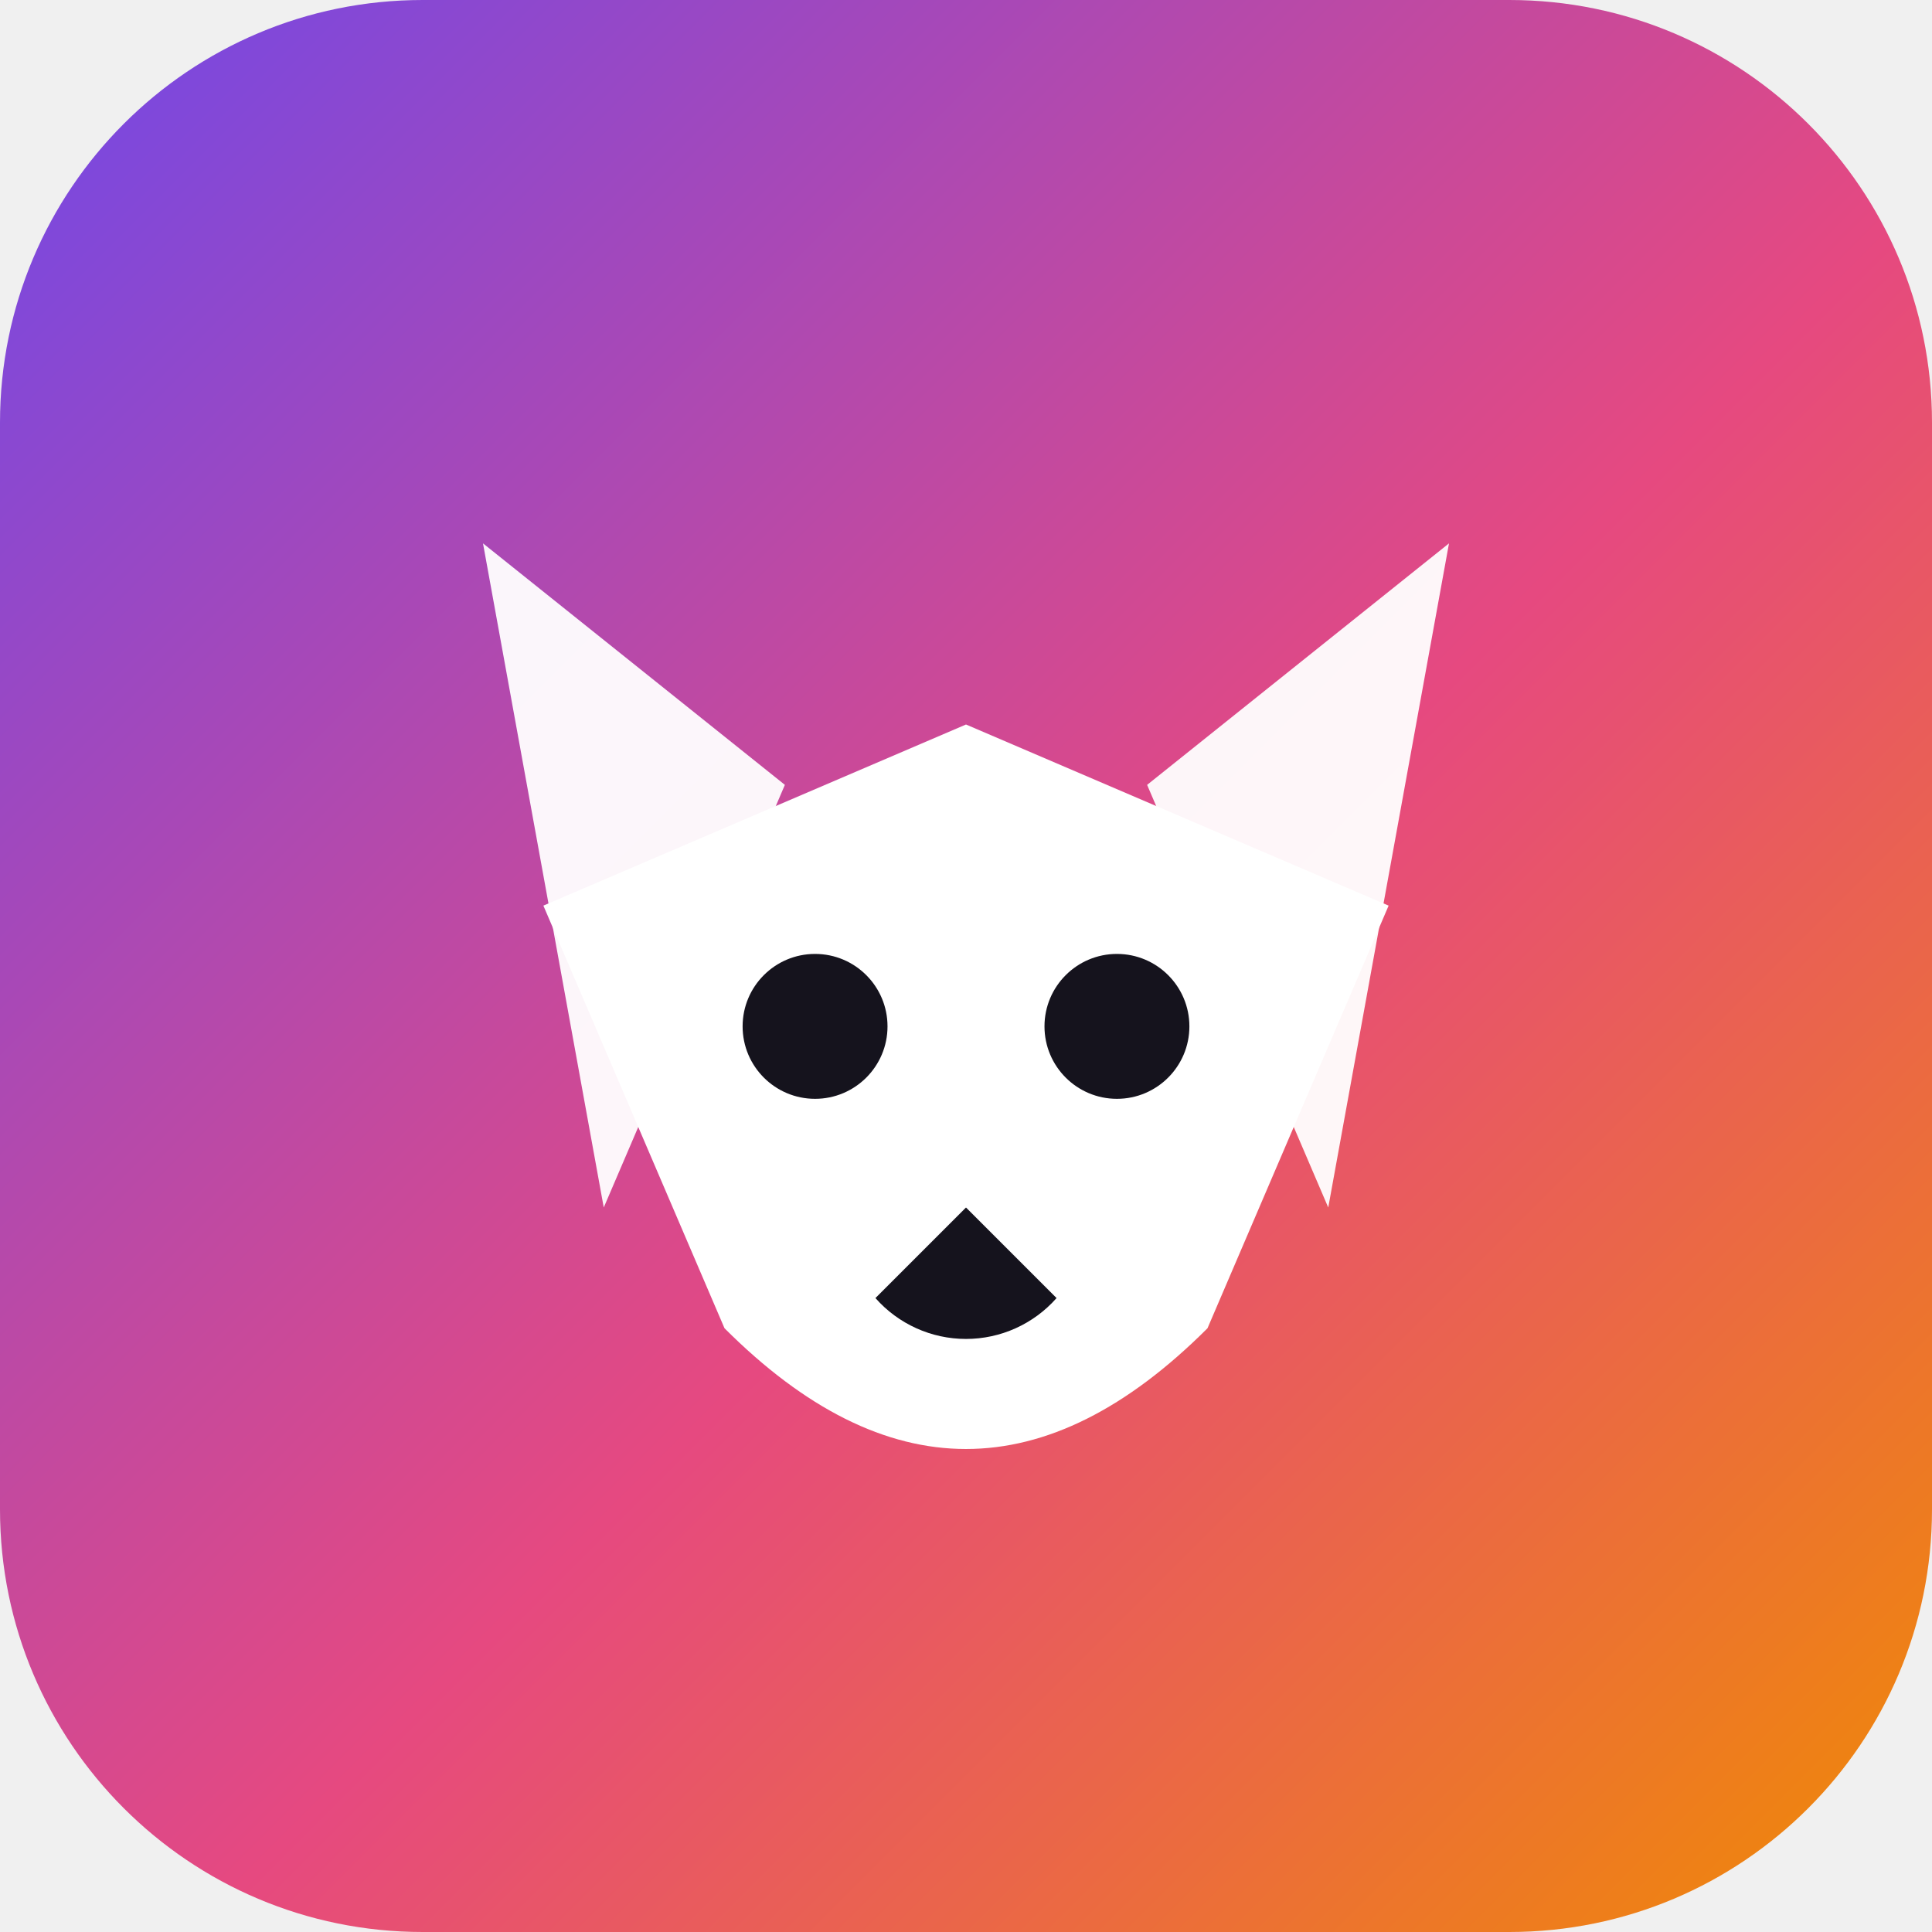
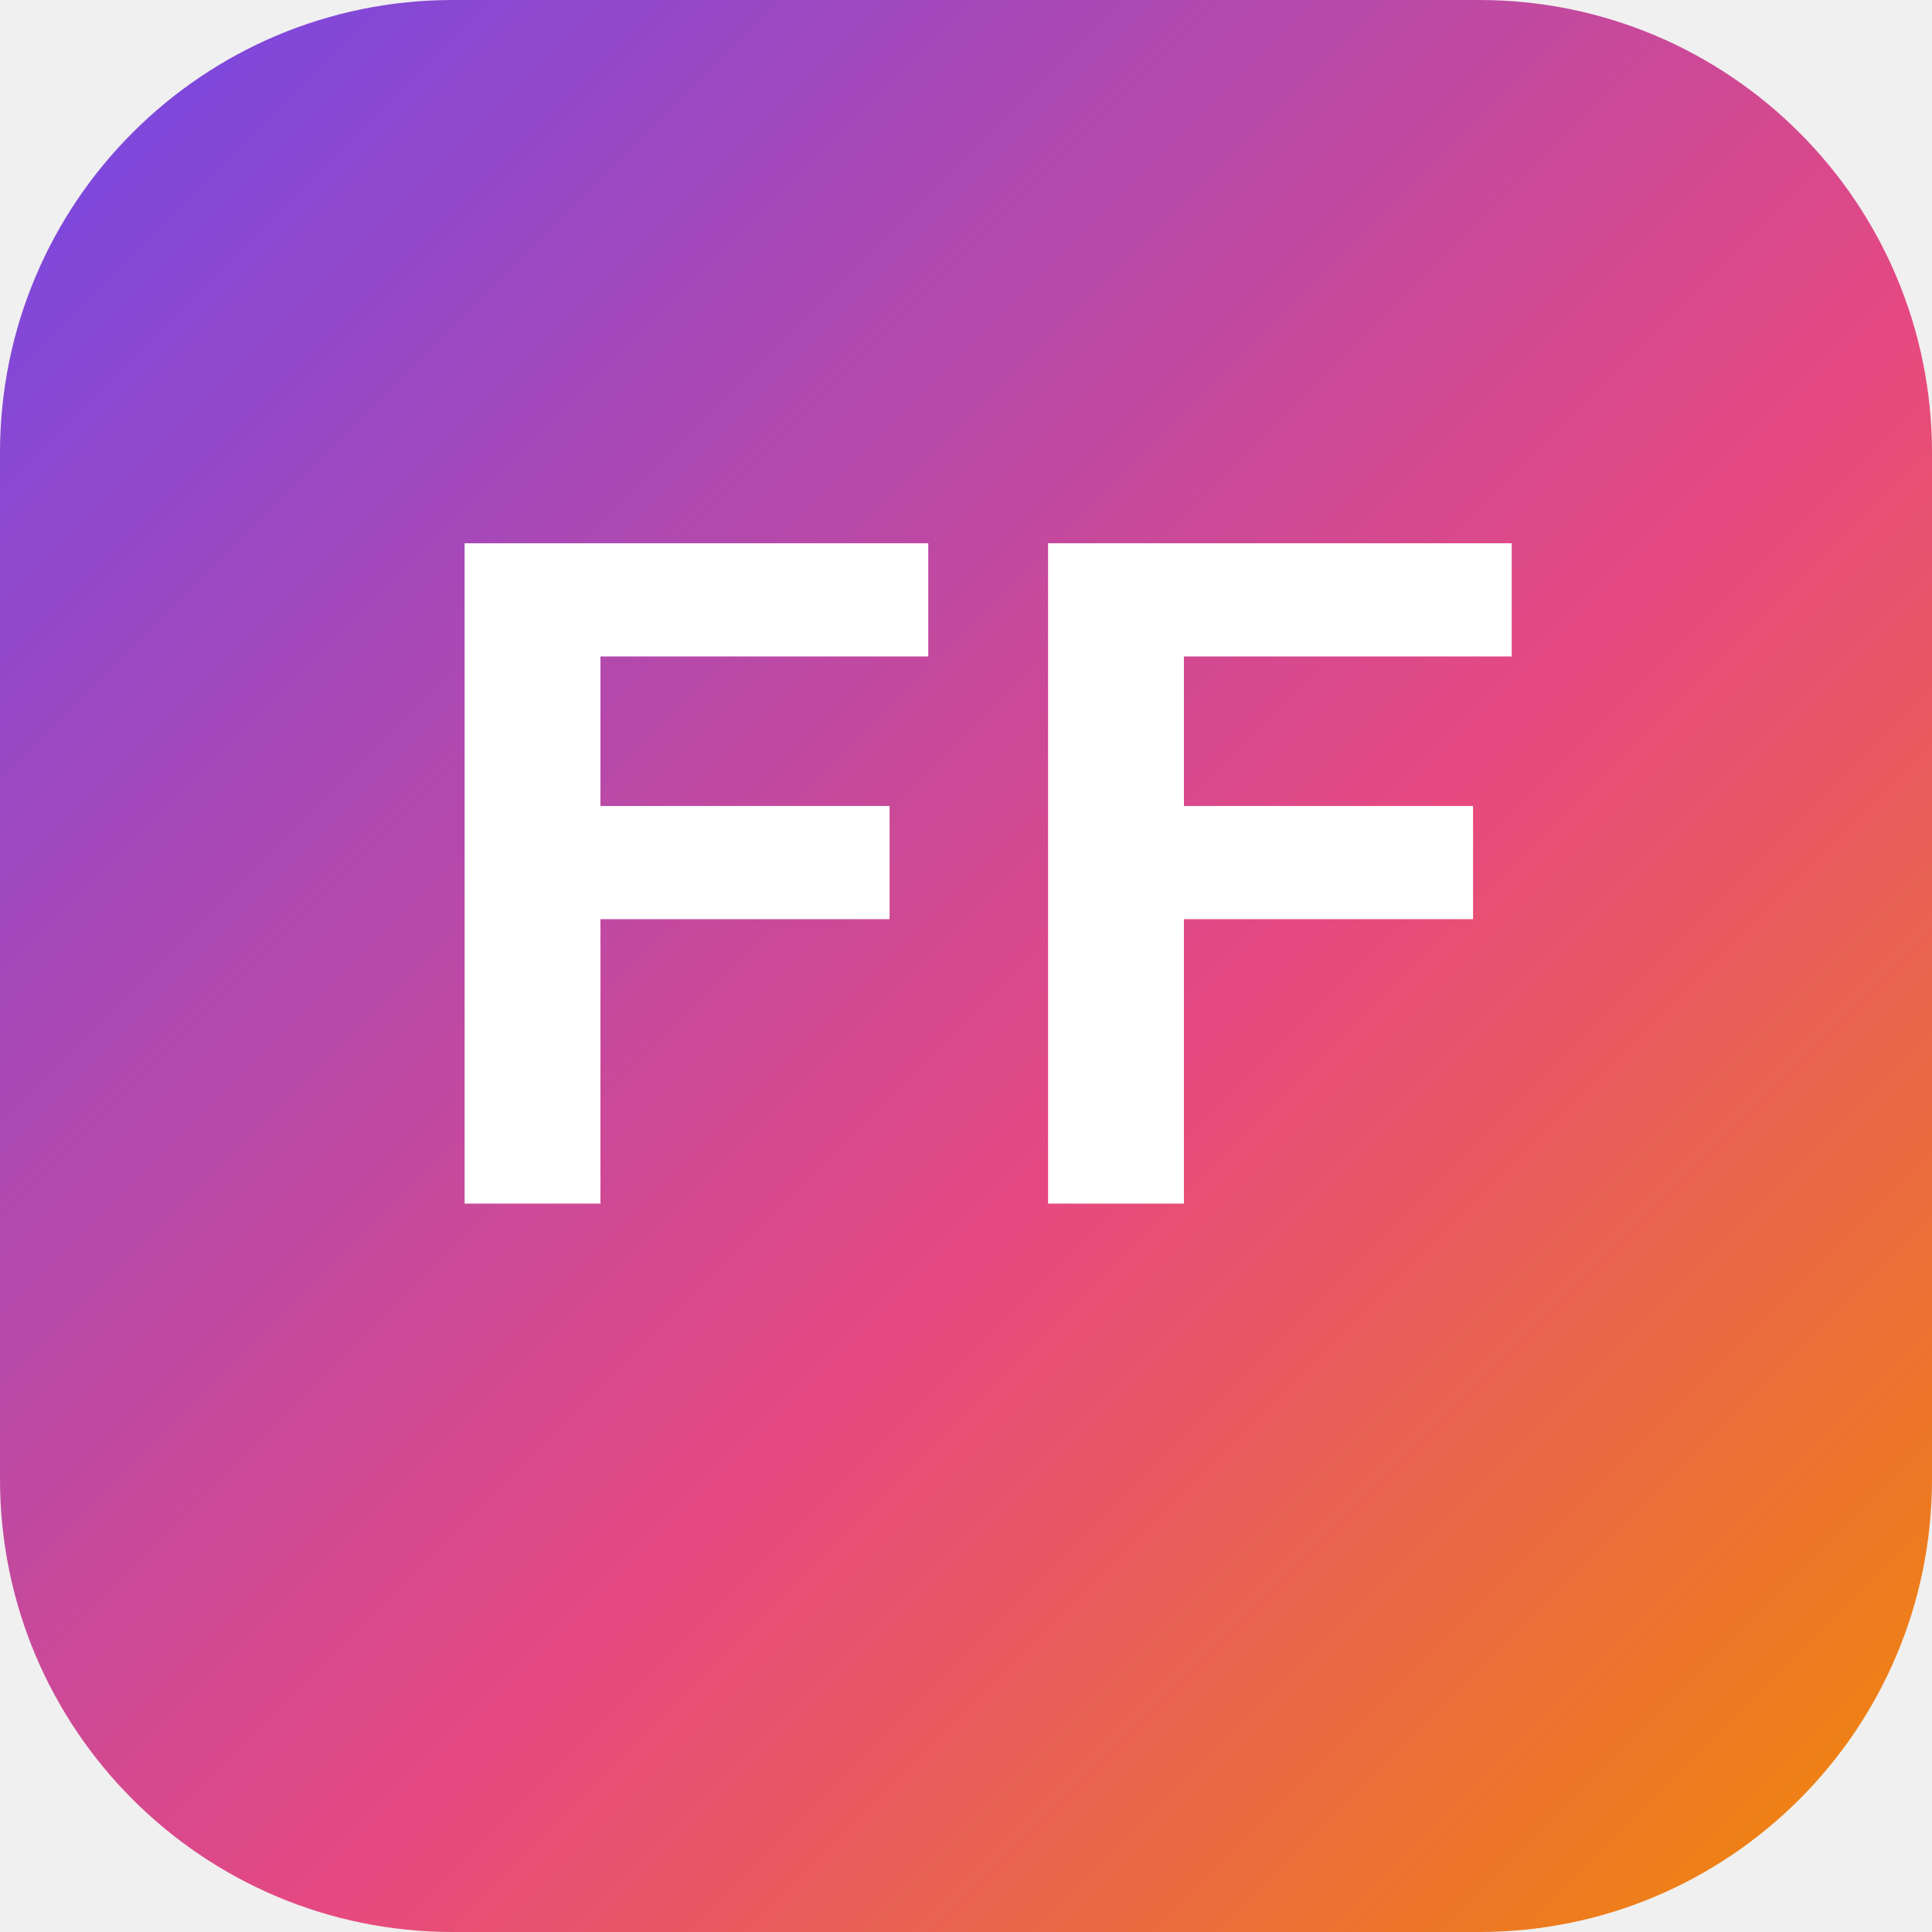
<svg xmlns="http://www.w3.org/2000/svg" viewBox="0 0 64 64" width="64" height="64">
  <defs>
    <linearGradient id="g" x1="0" y1="0" x2="1" y2="1">
      <stop offset="0" stop-color="#7048e8" />
-       <stop offset=".55" stop-color="#e64980" />
+       <stop offset=".58" stop-color="#e64980" />
      <stop offset="1" stop-color="#f08c00" />
    </linearGradient>
  </defs>
-   <rect width="64" height="64" rx="14" fill="url(#g)" />
-   <path d="M16 18 L26 26 L20 40 Z" fill="#fff" opacity=".95" />
-   <path d="M48 18 L38 26 L44 40 Z" fill="#fff" opacity=".95" />
-   <path d="M32 24 L46 30 L40 44 Q32 52 24 44 L18 30 Z" fill="#fff" />
-   <circle cx="27" cy="34" r="2.4" fill="#15131d" />
-   <circle cx="37" cy="34" r="2.4" fill="#15131d" />
-   <path d="M32 40 l-3 3 a4 4 0 0 0 6 0 Z" fill="#15131d" />
+   <rect width="64" height="64" rx="15" fill="url(#g)" />
+   <text x="32" y="33" fill="#fff" font-family="Segoe UI, Helvetica, Arial, sans-serif" font-size="30" font-weight="800" letter-spacing="1" text-anchor="middle" dominant-baseline="central">FF</text>
</svg>
